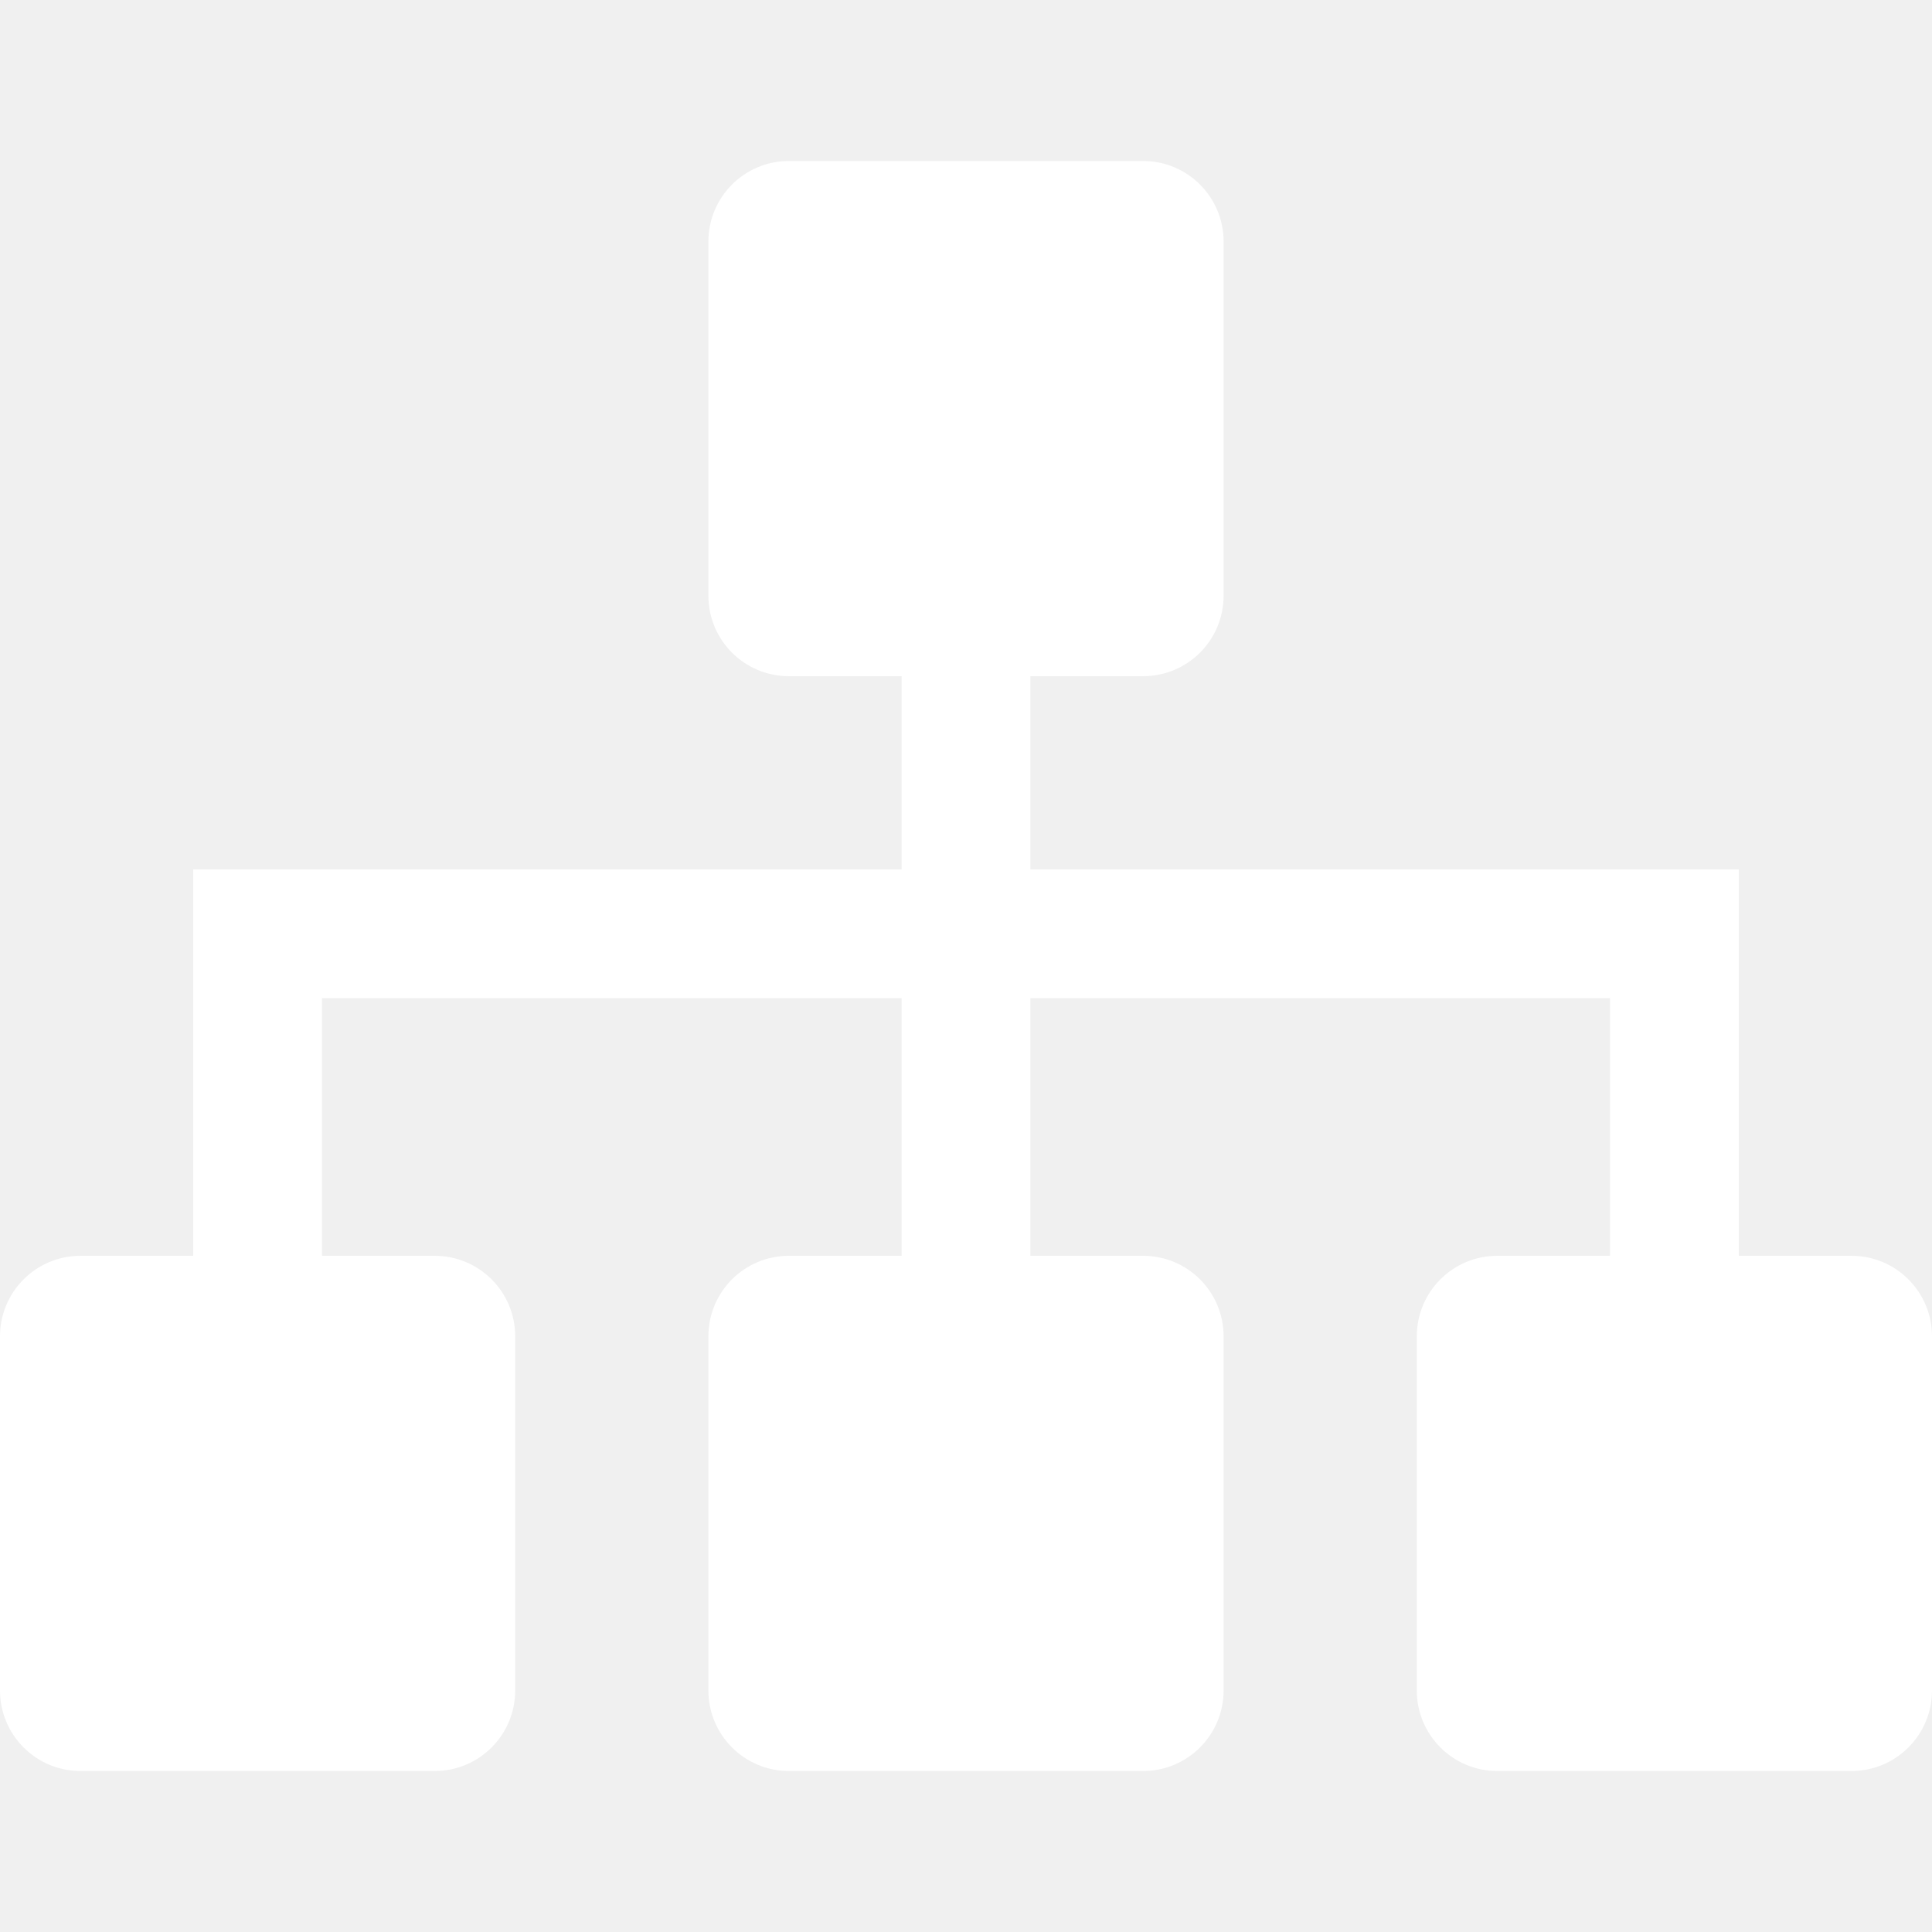
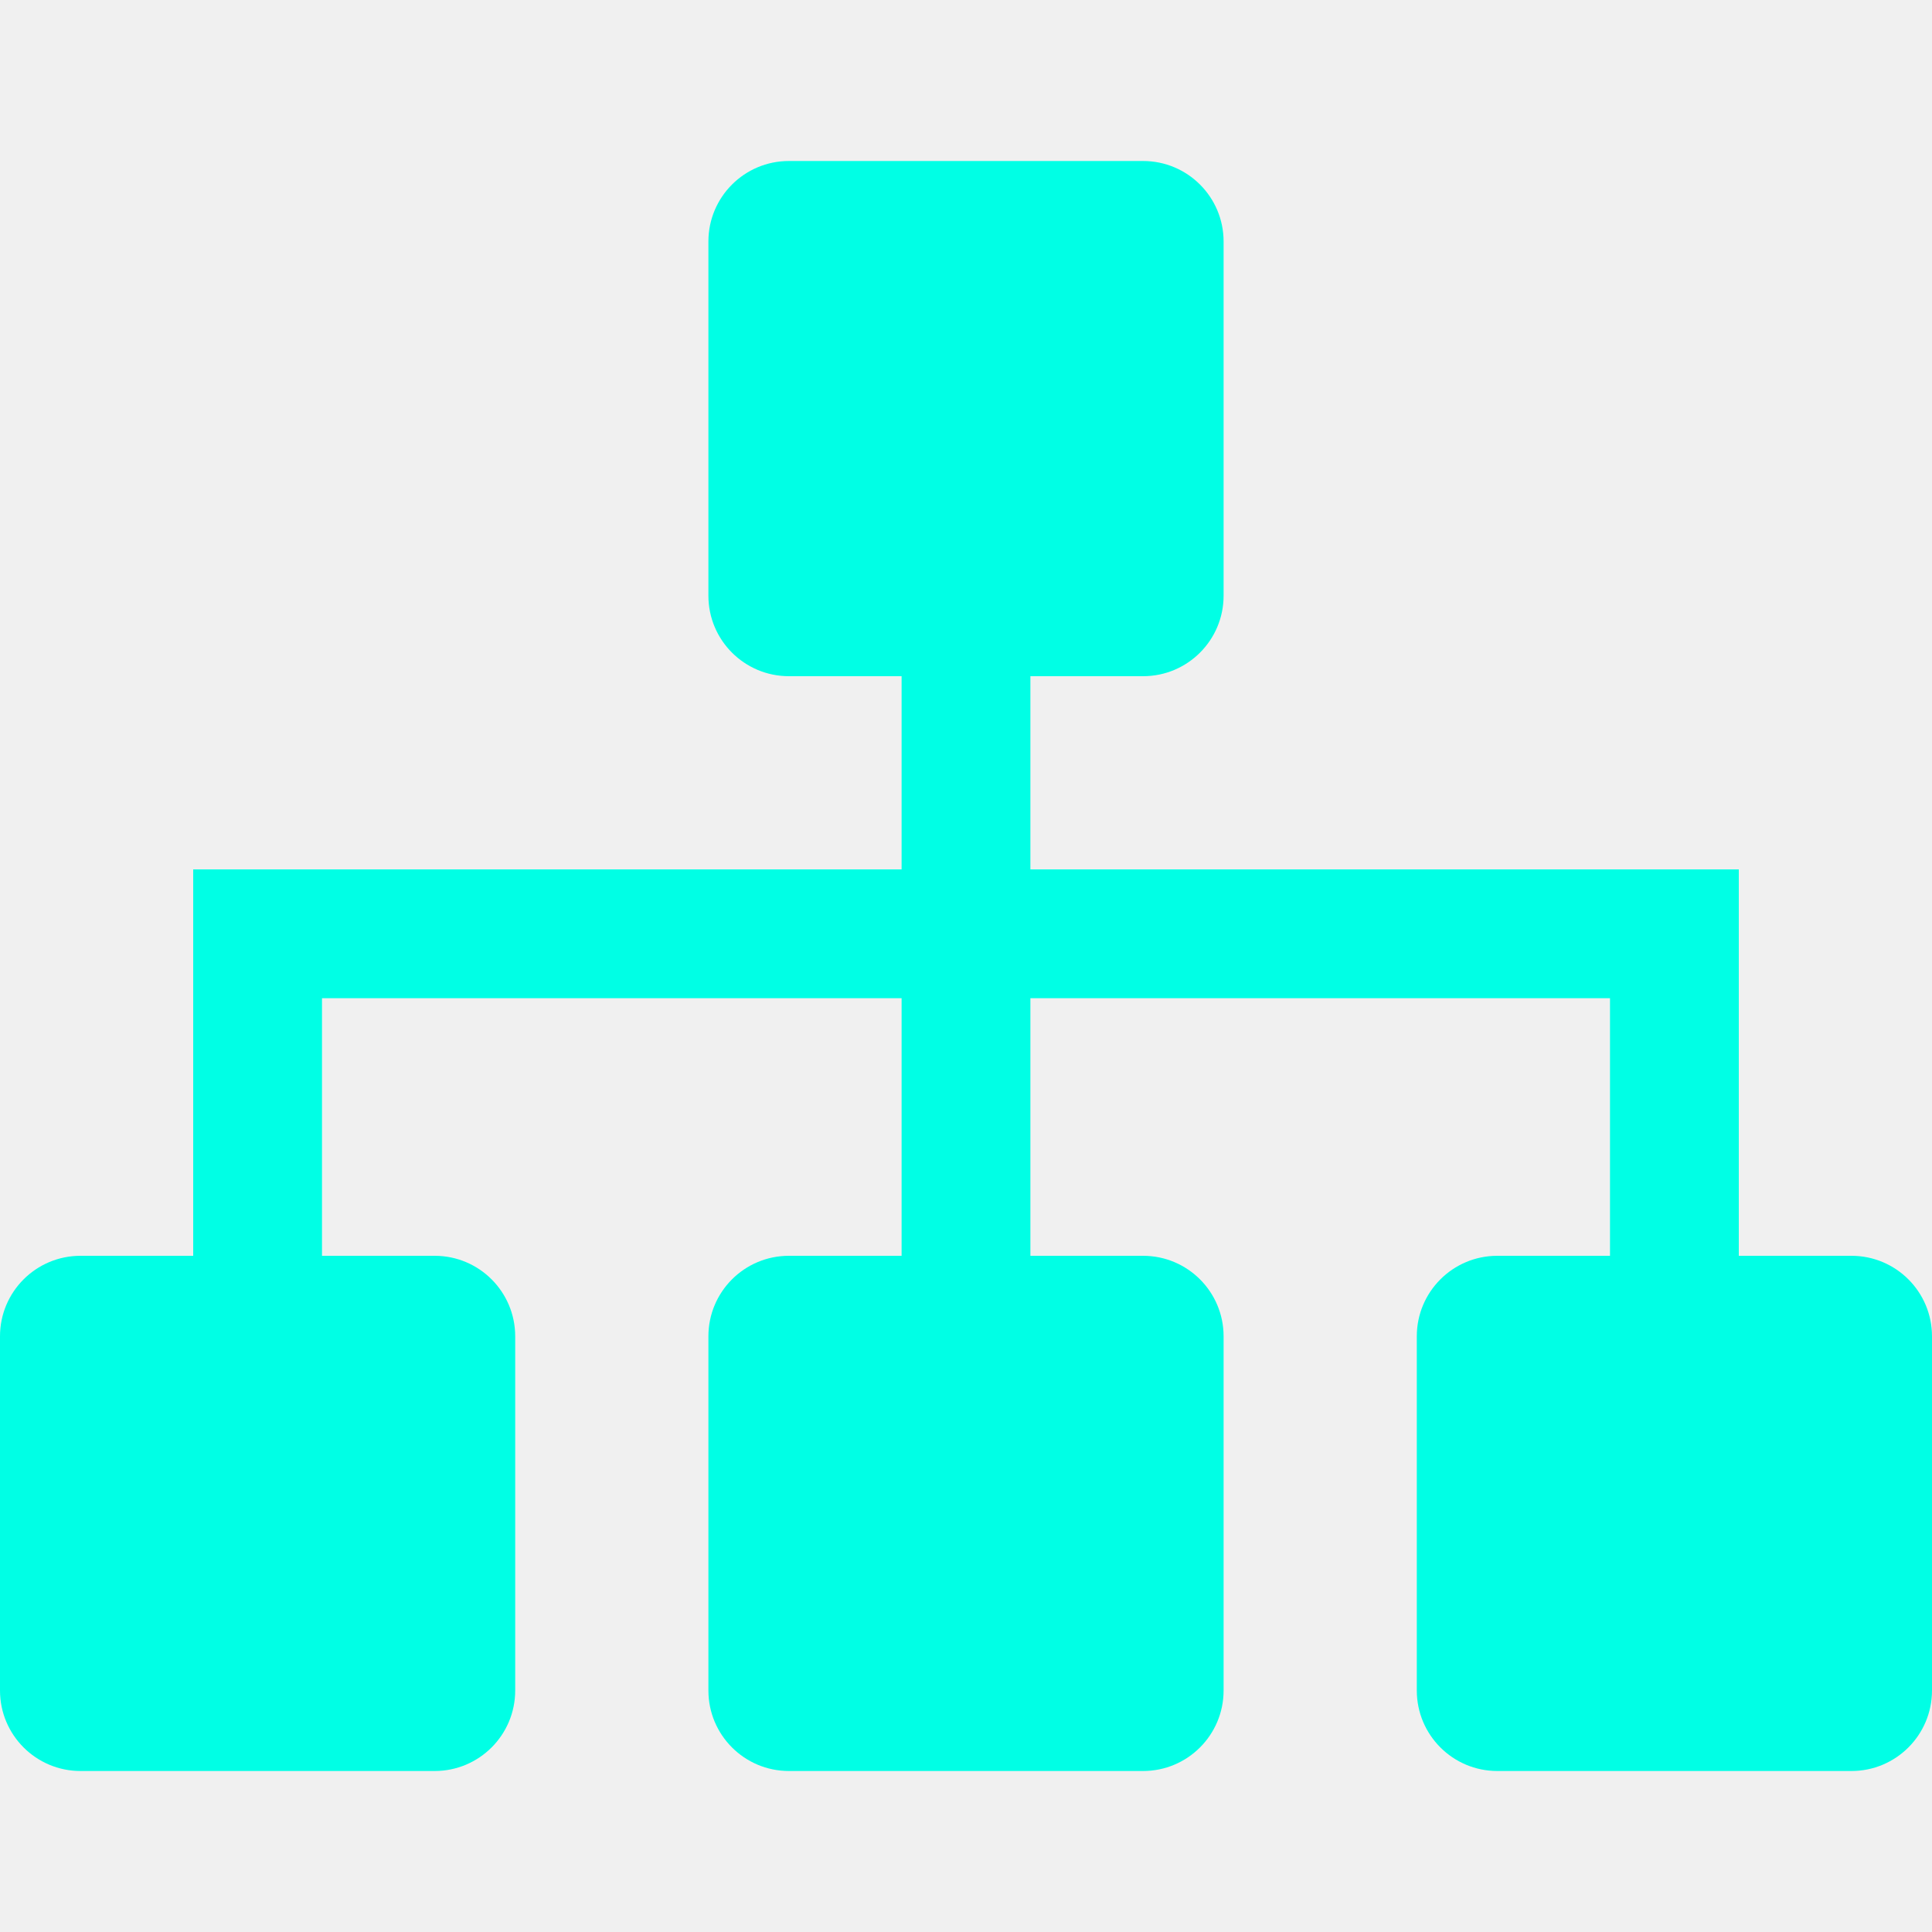
- <svg xmlns="http://www.w3.org/2000/svg" id="Component_78_1" data-name="Component 78 – 1" width="24" height="24" viewBox="0 0 24 24">
+ <svg xmlns="http://www.w3.org/2000/svg" id="Component_69_1" data-name="Component 69 – 1" width="24" height="24" viewBox="0 0 24 24">
  <defs>
    <clipPath id="clip-path">
      <rect id="Rectangle_387" data-name="Rectangle 387" width="24" height="24" transform="translate(228 633)" fill="#fff" />
    </clipPath>
  </defs>
  <g id="Mask_Group_14" data-name="Mask Group 14" transform="translate(-228 -633)" clip-path="url(#clip-path)">
-     <path id="Union_10" data-name="Union 10" d="M18.6,20a1,1,0,0,1-1-1V14.6a1,1,0,0,1,1-1H20V10.4H12.8v3.2h1.4a1,1,0,0,1,1,1V19a1,1,0,0,1-1,1H9.8a1,1,0,0,1-1-1V14.6a1,1,0,0,1,1-1h1.4V10.4H4v3.2H5.4a1,1,0,0,1,1,1V19a1,1,0,0,1-1,1H1a1,1,0,0,1-1-1V14.6a1,1,0,0,1,1-1H2.4V8.8h8.8V6.4h1.6V8.8h8.8v4.8H23a1,1,0,0,1,1,1V19a1,1,0,0,1-1,1ZM9.8,6.4a1,1,0,0,1-1-1V1a1,1,0,0,1,1-1h4.4a1,1,0,0,1,1,1V5.4a1,1,0,0,1-1,1Z" transform="translate(228 635)" fill="#fff" />
+     <path id="Union_10" data-name="Union 10" d="M18.6,20a1,1,0,0,1-1-1V14.6a1,1,0,0,1,1-1H20V10.4H12.8v3.2h1.4a1,1,0,0,1,1,1V19a1,1,0,0,1-1,1H9.8a1,1,0,0,1-1-1V14.6a1,1,0,0,1,1-1h1.4V10.4H4v3.2H5.4a1,1,0,0,1,1,1V19a1,1,0,0,1-1,1H1a1,1,0,0,1-1-1V14.6a1,1,0,0,1,1-1H2.4V8.8h8.8V6.4h1.6V8.8h8.8v4.8H23a1,1,0,0,1,1,1V19a1,1,0,0,1-1,1ZM9.8,6.4a1,1,0,0,1-1-1V1a1,1,0,0,1,1-1h4.4a1,1,0,0,1,1,1V5.4a1,1,0,0,1-1,1Z" transform="translate(228 635)" fill="rgb(0, 255, 229)" />
  </g>
</svg>
